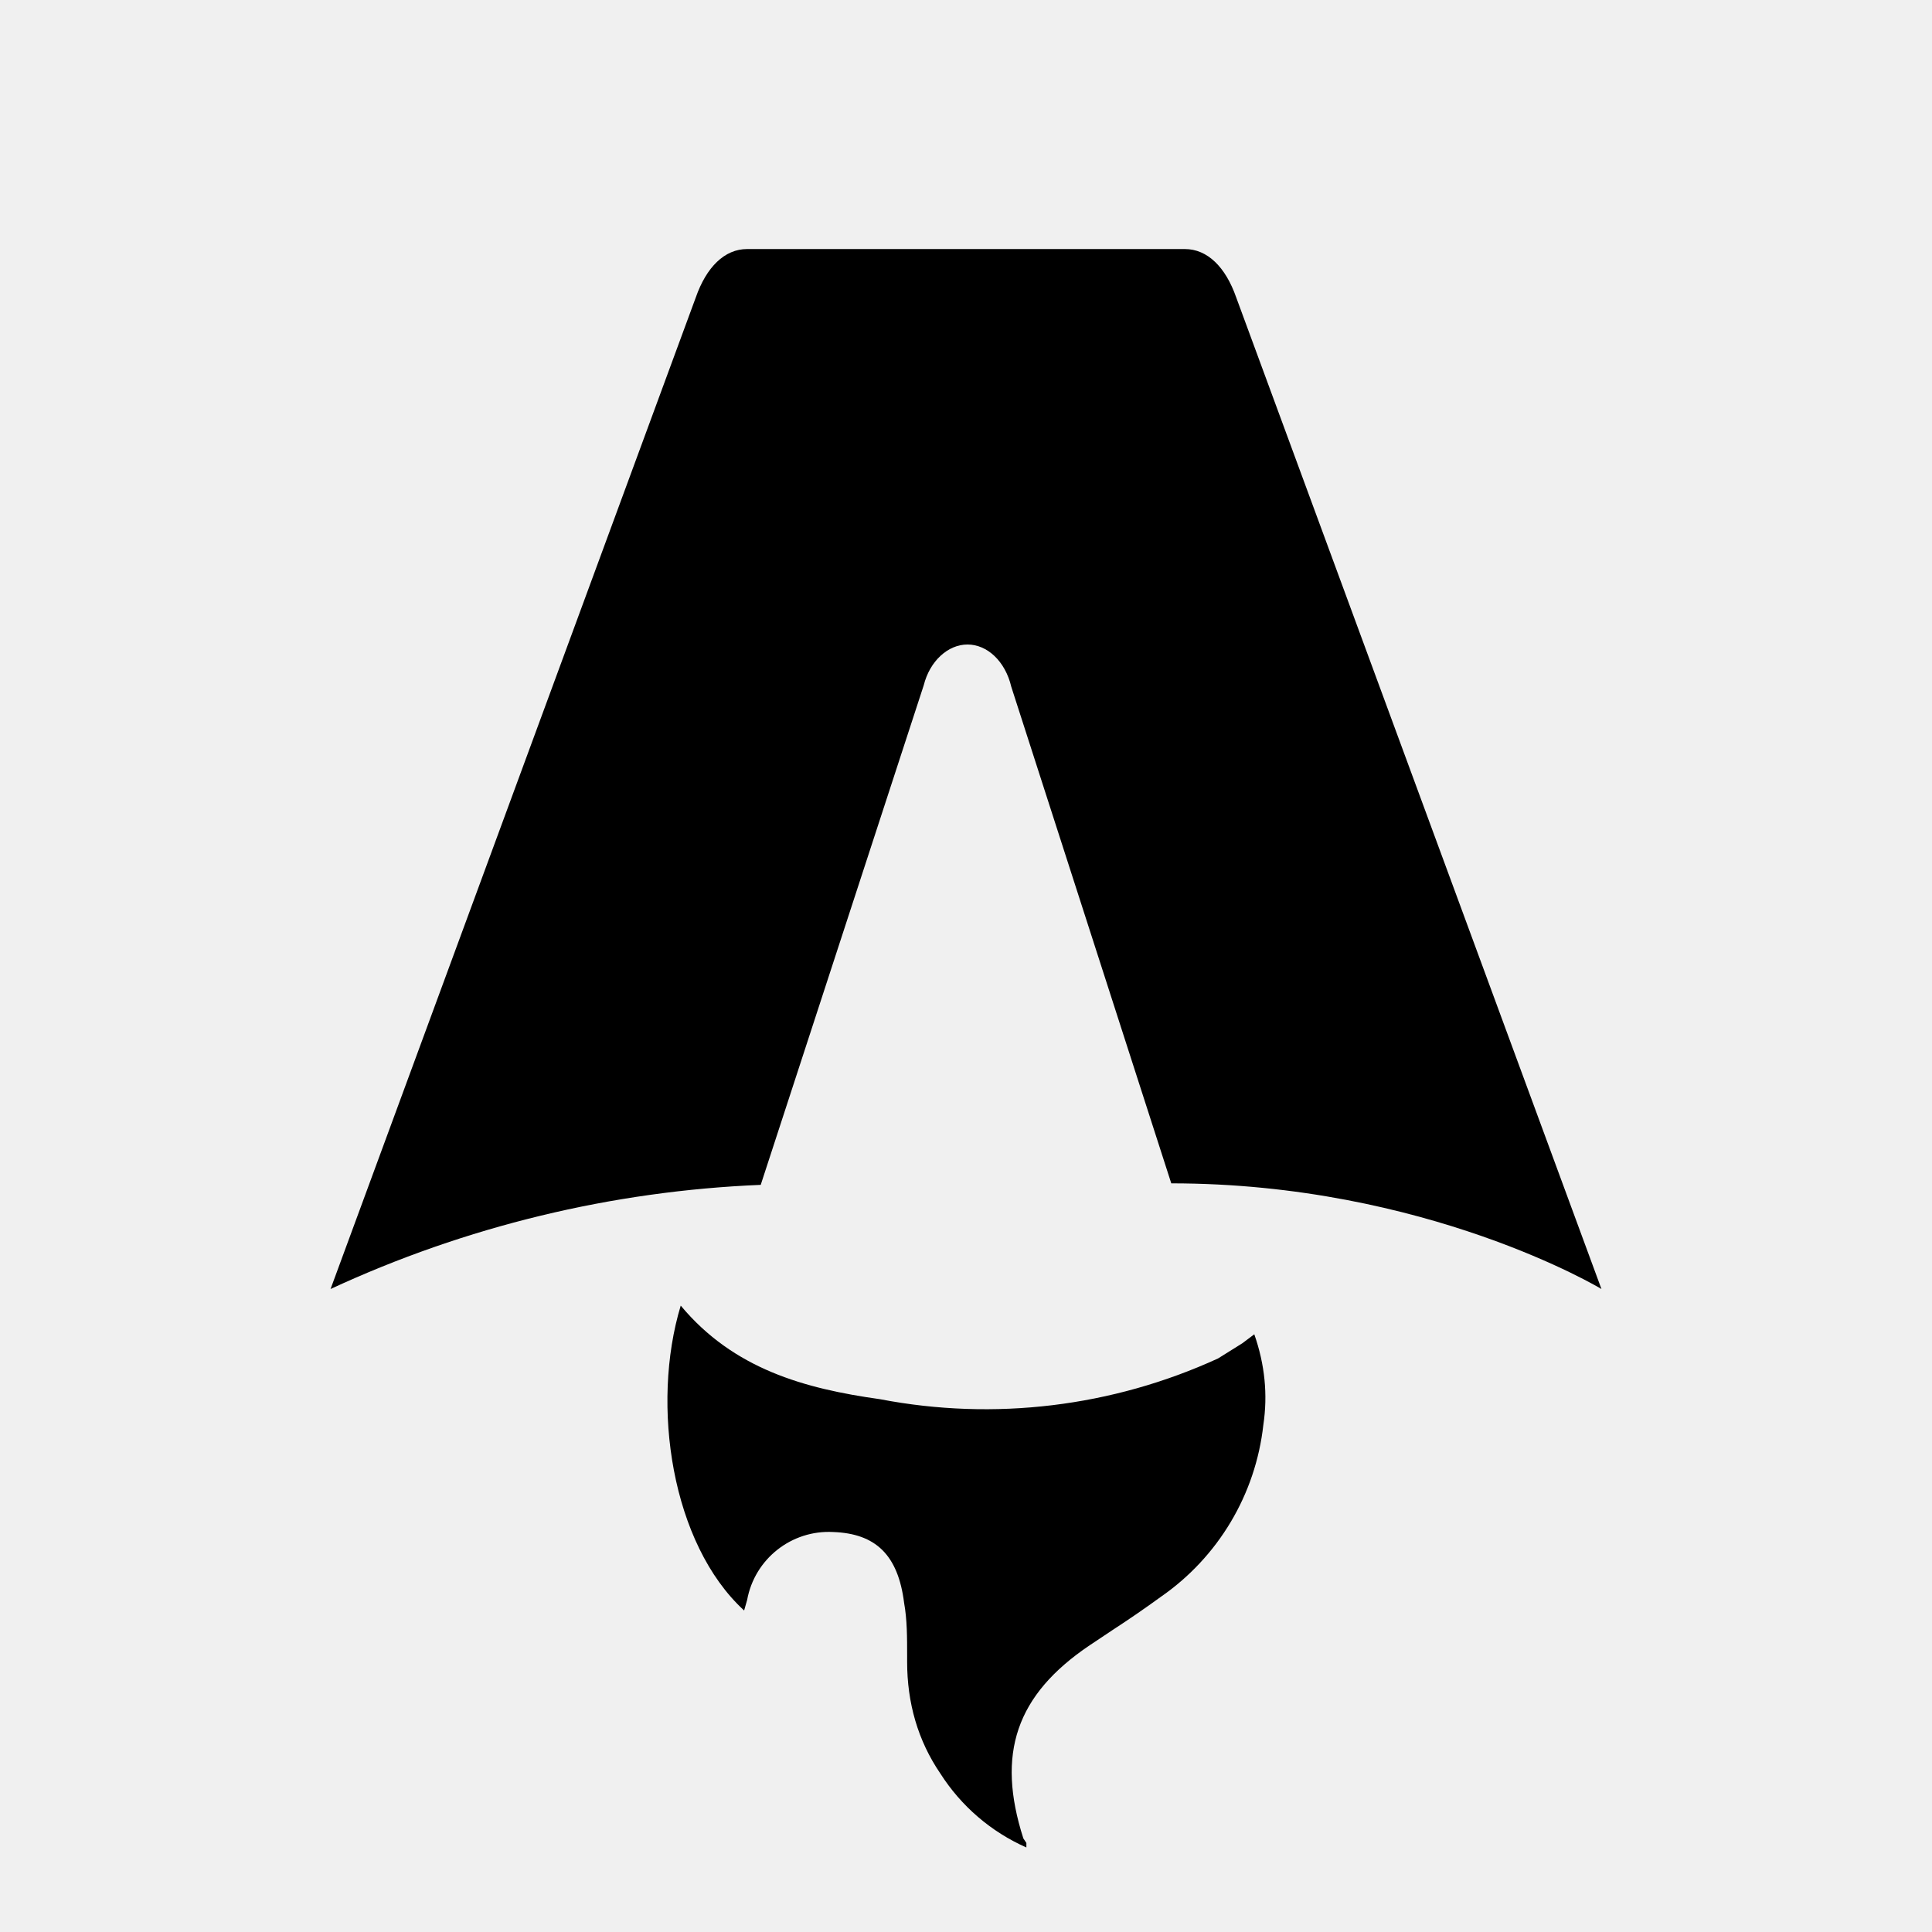
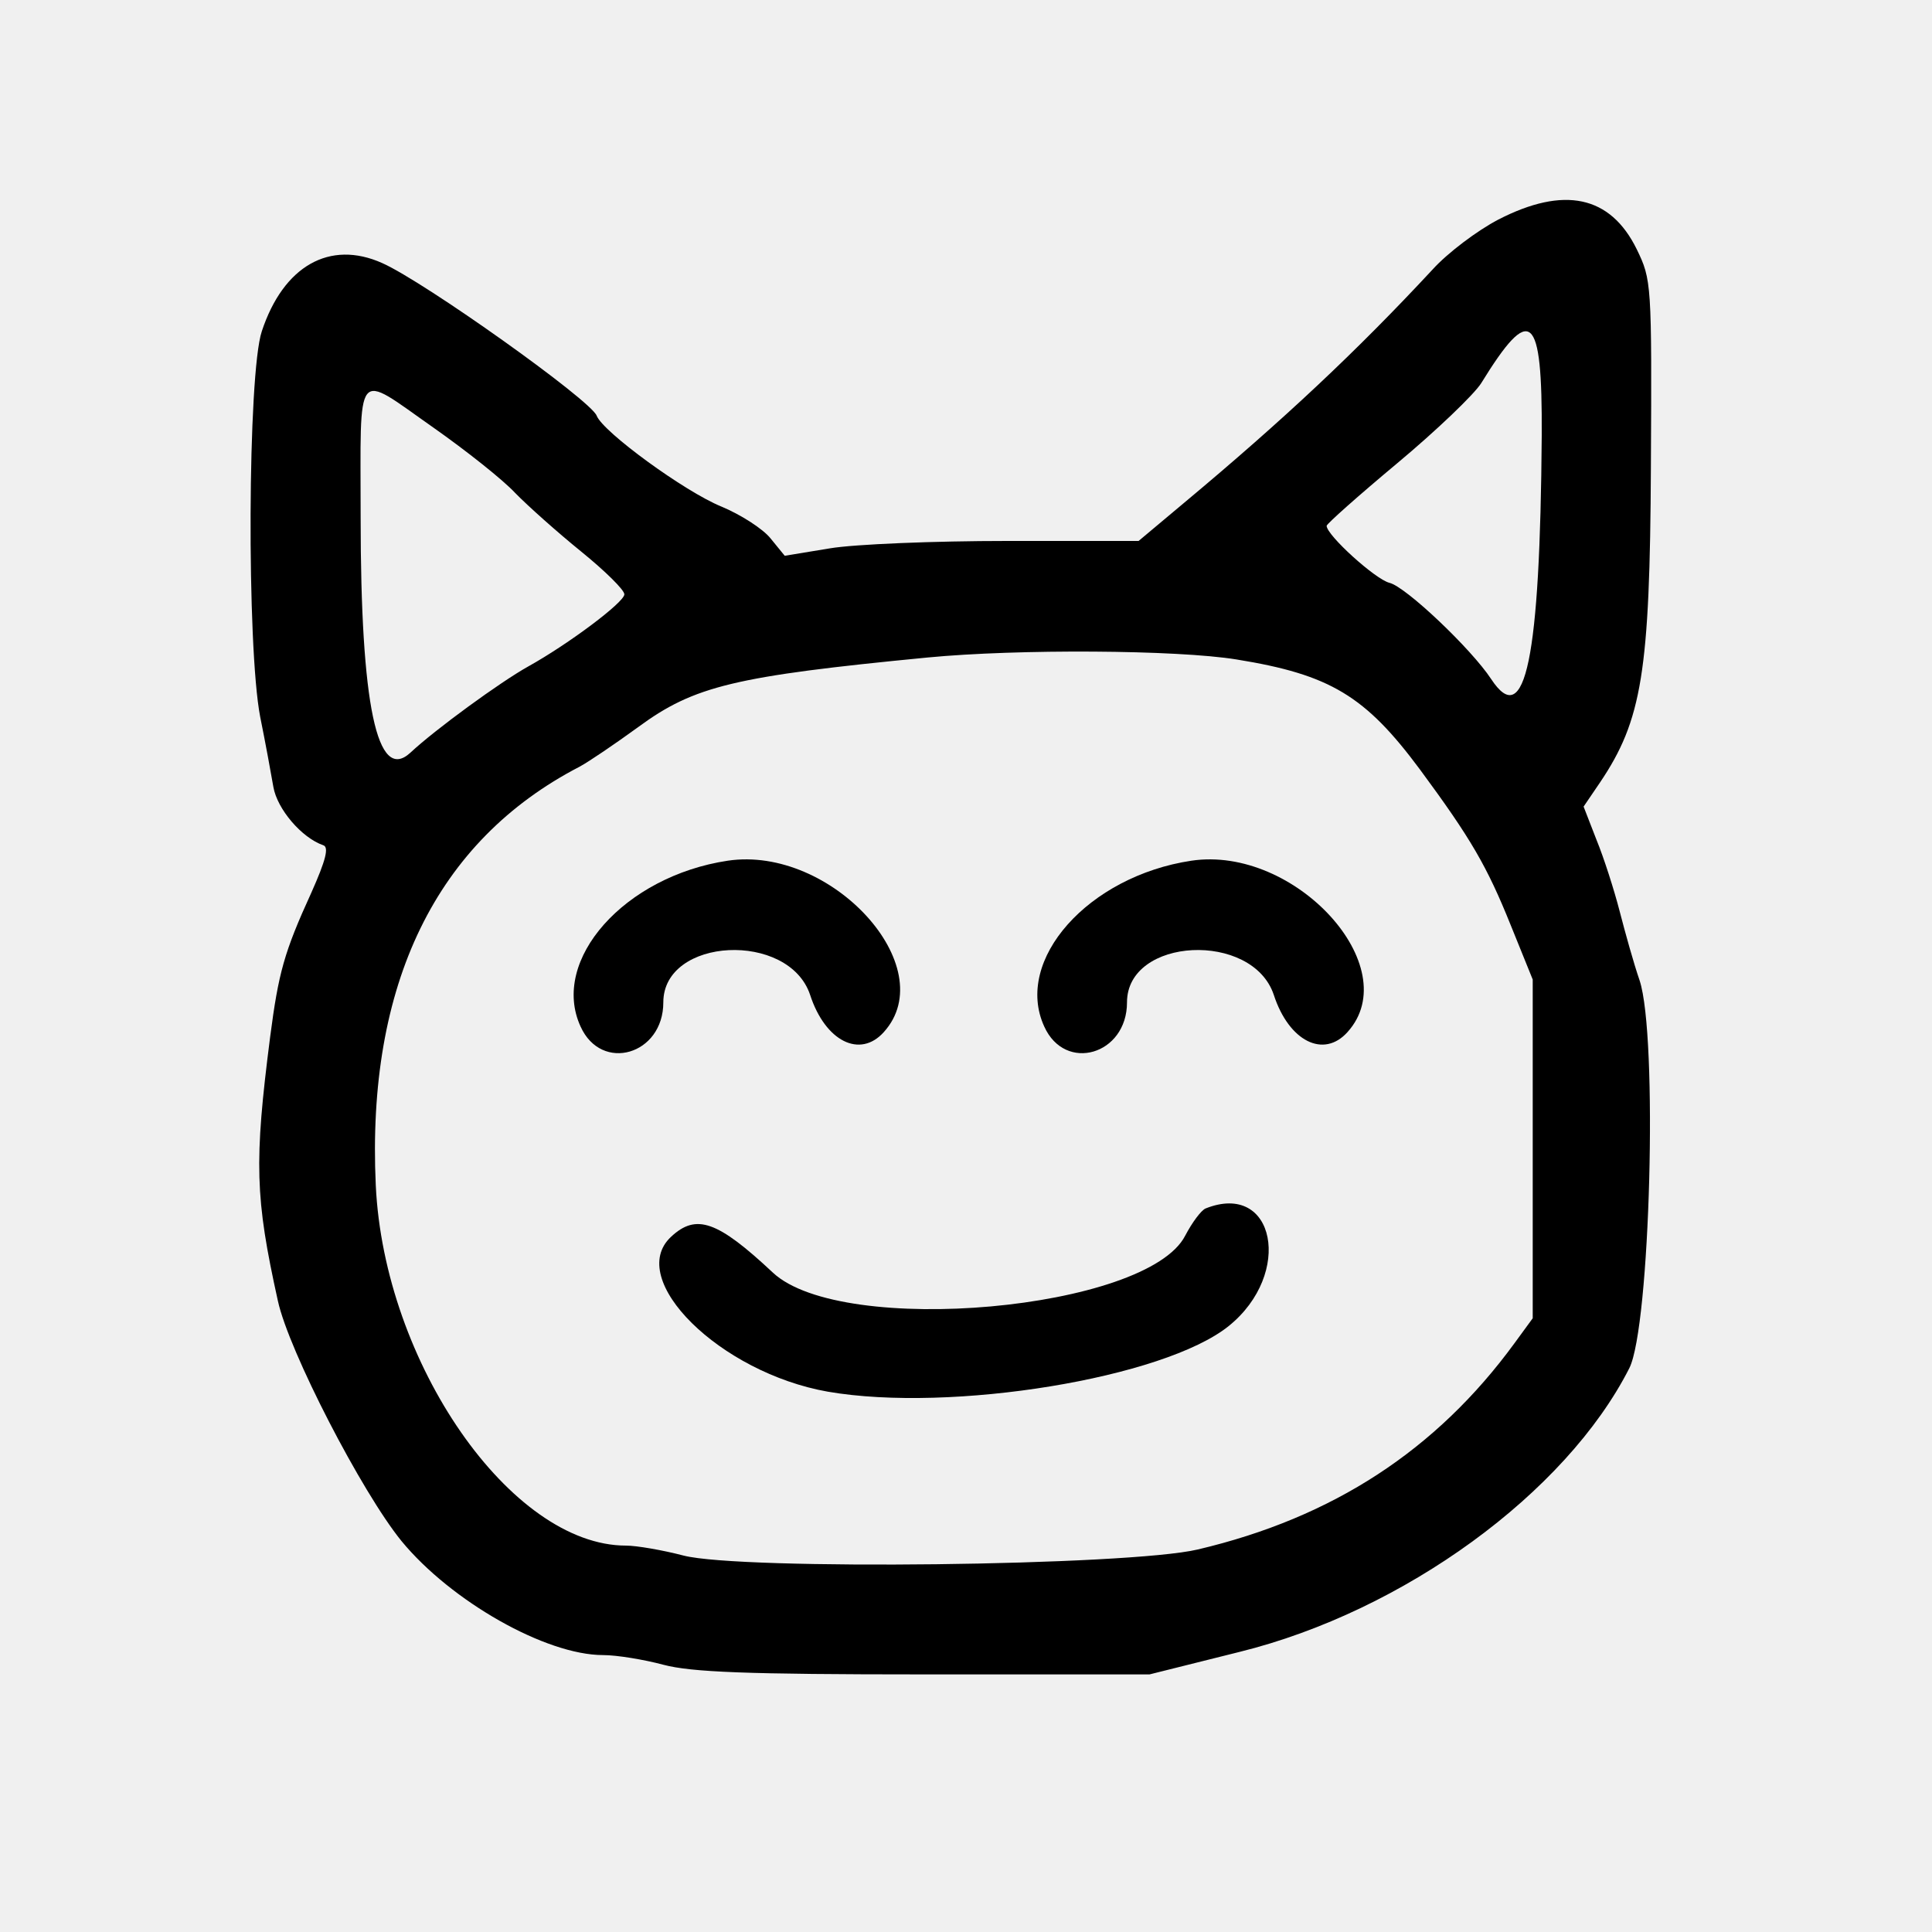
- <svg xmlns="http://www.w3.org/2000/svg" fill="none" viewBox="0 0 128 128">
-   <path d="M50.4 78.5a75.1 75.1 0 0 0-28.5 6.9l24.2-65.7c.7-2 1.9-3.2 3.4-3.2h29c1.5 0 2.7 1.2 3.4 3.2l24.2 65.7s-11.6-7-28.5-7L67 45.5c-.4-1.7-1.6-2.8-2.9-2.8-1.3 0-2.5 1.1-2.9 2.7L50.4 78.5Zm-1.1 28.2Zm-4.2-20.2c-2 6.6-.6 15.8 4.2 20.2a17.5 17.5 0 0 1 .2-.7 5.5 5.5 0 0 1 5.7-4.5c2.8.1 4.3 1.5 4.7 4.7.2 1.1.2 2.3.2 3.5v.4c0 2.7.7 5.2 2.2 7.4a13 13 0 0 0 5.7 4.9v-.3l-.2-.3c-1.8-5.6-.5-9.5 4.4-12.8l1.5-1a73 73 0 0 0 3.2-2.2 16 16 0 0 0 6.8-11.4c.3-2 .1-4-.6-6l-.8.6-1.6 1a37 37 0 0 1-22.4 2.7c-5-.7-9.7-2-13.2-6.2Z" />
-   <style>
-         path { fill: #000; }
-         @media (prefers-color-scheme: dark) {
-             path { fill: #FFF; }
-         }
-     </style>
+ <svg xmlns="http://www.w3.org/2000/svg" version="1.0" width="300pt" height="300pt" viewBox="0 0 300 300" preserveAspectRatio="xMidYMid meet">
+   <g transform="translate(0,300) scale(0.05,-0.05)" fill="#000000" stroke="none">
+     <path d="M4653 5318 c-65 -34 -157 -103 -204 -155 -237 -255 -462 -466 -771 -724 l-142 -119 -409 0 c-225 0 -473 -10 -550 -23 l-140 -23 -44 54 c-24 30 -93 74 -153 99 -113 46 -367 231 -387 282 -18 48 -535 416 -666 474 -163 73 -307 -9 -374 -212 -44 -132 -47 -979 -5 -1197 16 -79 34 -177 41 -218 12 -69 88 -158 155 -181 18 -6 8 -46 -37 -147 -85 -186 -102 -249 -128 -448 -50 -390 -47 -499 24 -820 34 -156 261 -595 384 -746 154 -187 448 -354 626 -354 43 0 127 -14 187 -30 87 -23 256 -30 810 -30 l700 0 280 70 c509 126 1013 493 1210 881 65 129 89 1031 32 1204 -18 52 -45 149 -62 215 -17 66 -49 166 -72 222 l-40 103 51 75 c130 193 155 343 158 980 3 572 2 581 -44 676 -82 167 -226 197 -430 92z m135 -670 c-5 -694 -51 -918 -157 -757 -61 93 -265 287 -316 299 -44 11 -195 148 -195 177 0 6 99 94 220 195 121 101 238 213 260 248 154 250 190 219 188 -162z m-3442 24 c101 -71 216 -162 254 -203 39 -40 131 -122 205 -182 74 -60 135 -120 134 -133 -1 -25 -173 -154 -299 -224 -86 -48 -288 -195 -366 -268 -103 -94 -154 149 -154 730 0 478 -21 453 226 280z m2494 -720 c291 -47 400 -113 570 -342 158 -214 208 -300 282 -484 l68 -168 0 -526 0 -526 -57 -78 c-242 -331 -563 -541 -983 -640 -215 -51 -1418 -65 -1597 -19 -65 17 -146 31 -179 31 -357 0 -751 567 -777 1119 -29 624 187 1069 633 1300 28 15 109 70 182 123 174 128 300 158 898 216 280 27 775 24 960 -6z" />
+     <path d="M2260 3327 c-320 -48 -552 -308 -457 -515 65 -144 257 -88 257 75 0 203 390 222 456 23 47 -144 155 -198 229 -115 182 202 -163 580 -485 532z" />
+     <path d="M3700 3327 c-320 -48 -552 -308 -457 -515 65 -144 257 -88 257 75 0 203 390 222 456 23 47 -144 155 -198 229 -115 182 202 -163 580 -485 532z" />
+     <path d="M3744 2247 c-14 -6 -42 -44 -63 -84 -118 -232 -1066 -317 -1281 -115 -172 161 -238 184 -316 111 -142 -132 152 -422 487 -481 383 -66 1044 42 1245 204 201 162 144 451 -72 365z" />
+   </g>
</svg>
